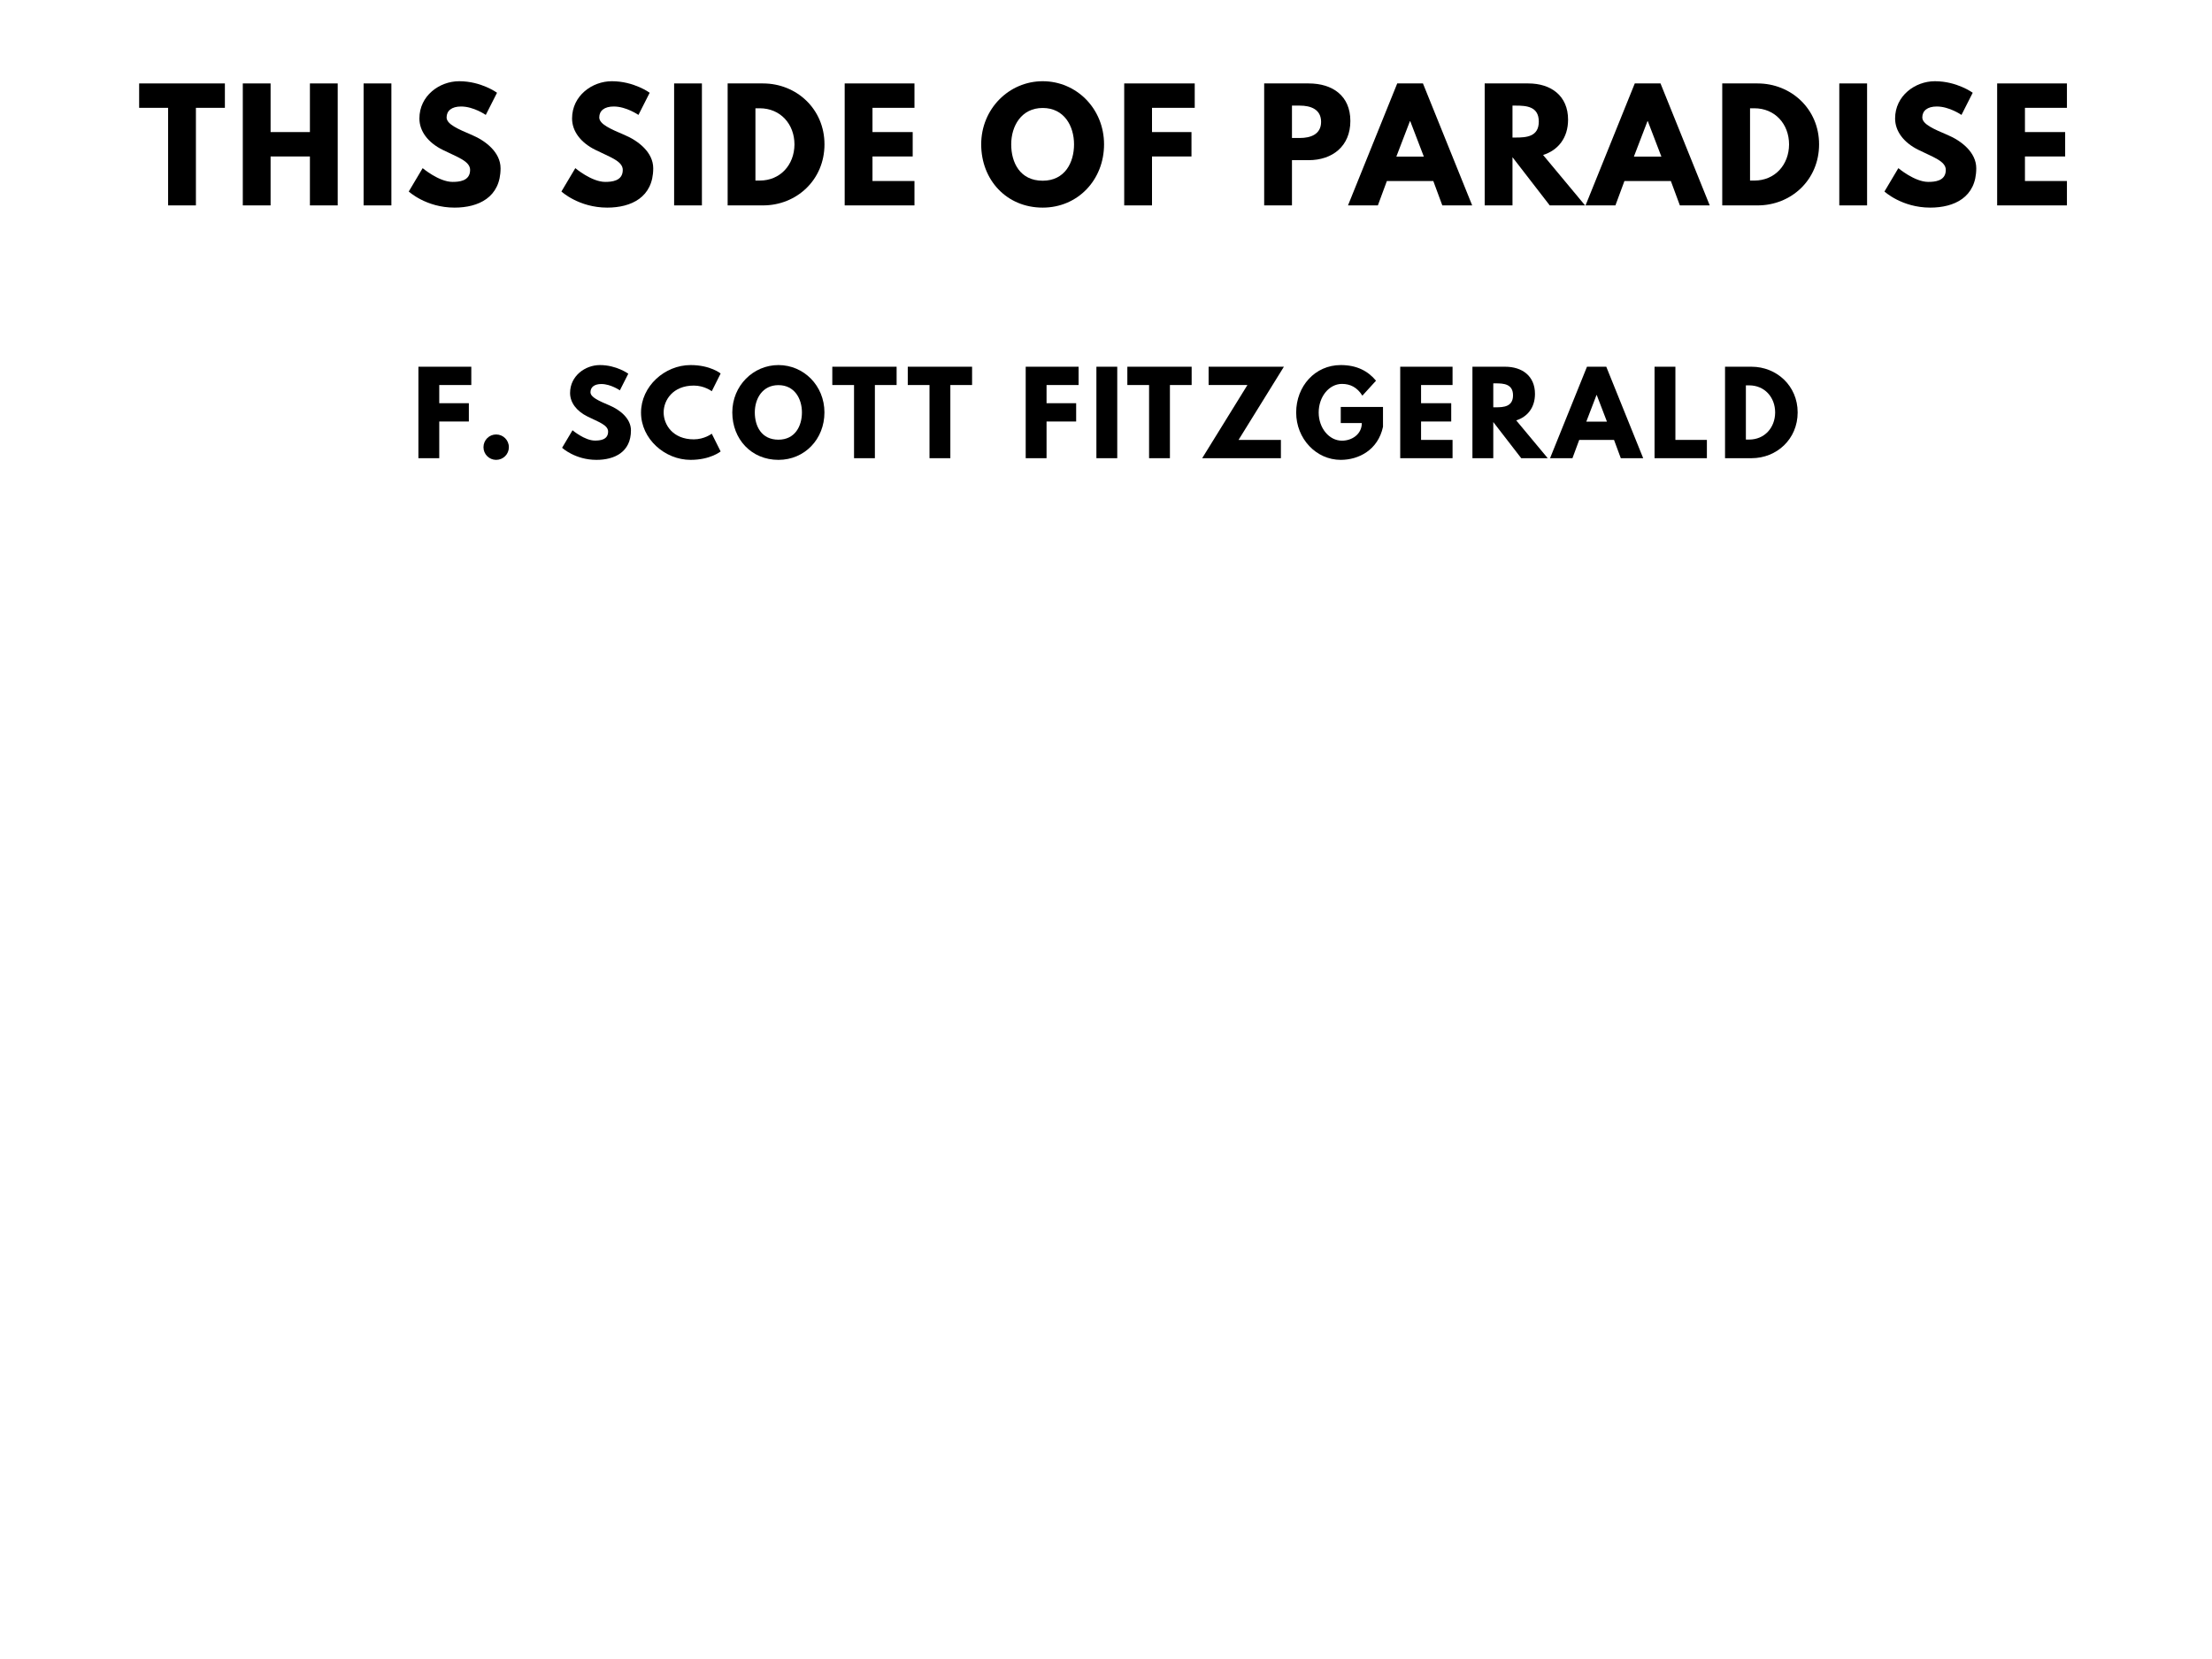
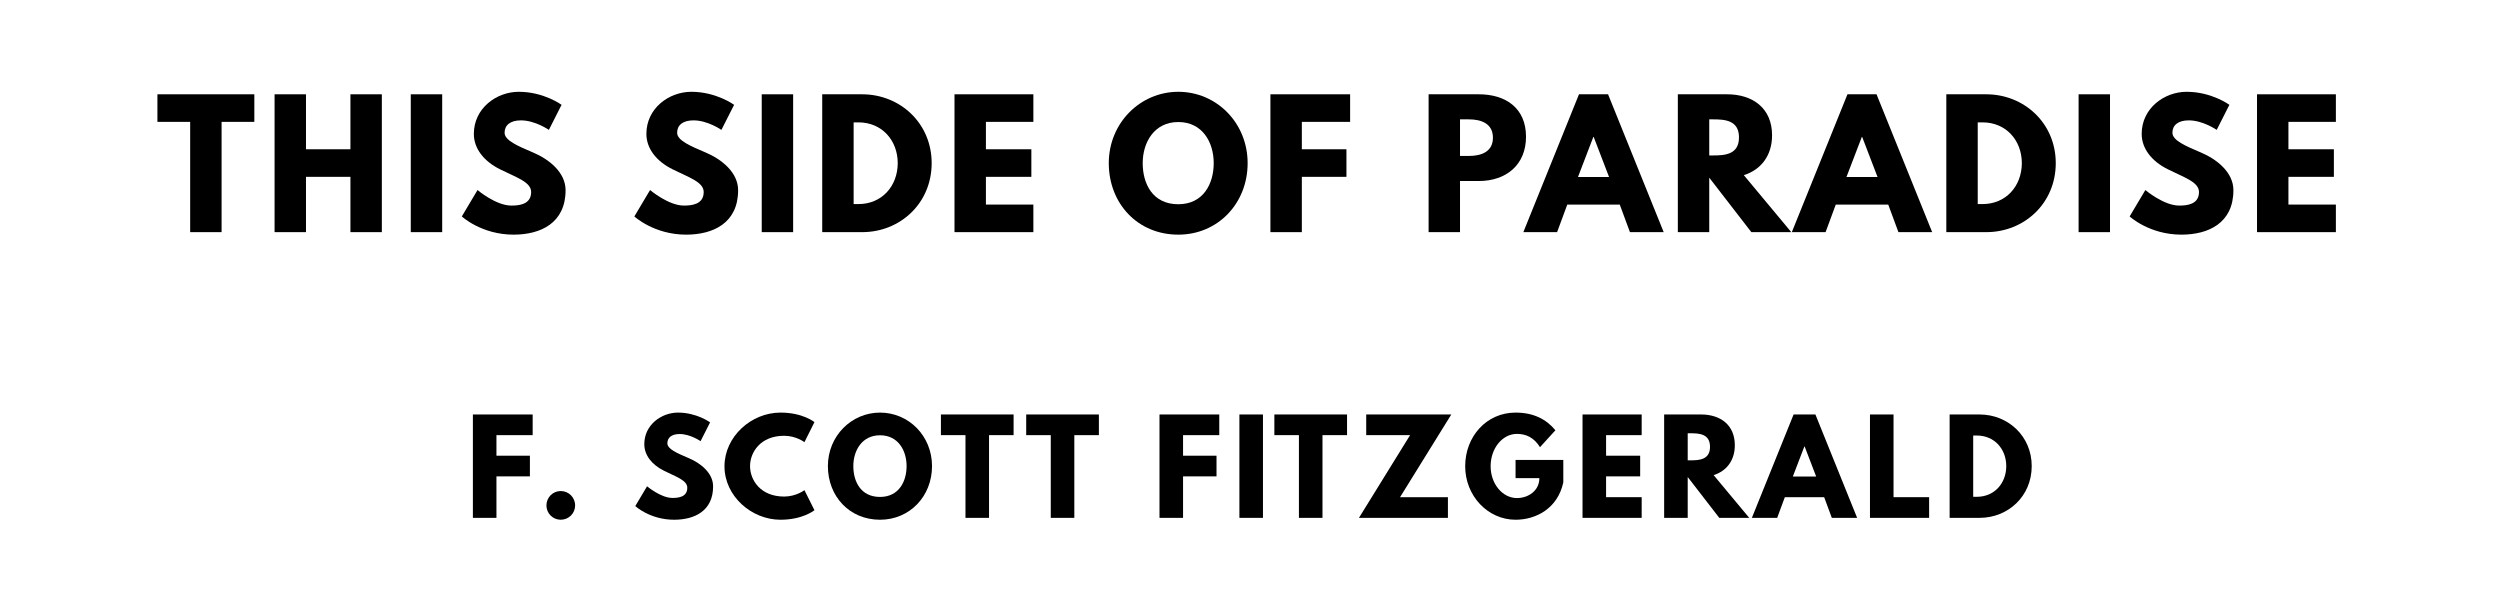
- <svg xmlns="http://www.w3.org/2000/svg" version="1.1" viewBox="0 0 1400 1050">
-   <g style="fill:#000000">
-     <path d="m 88.066,68.246 18.339,0 0,61.754 17.591,0 0,-61.754 18.339,0 0,-15.439 -54.269,0 0,15.439 z" style="fill:#000000" />
-     <path d="m 171.26,99.029 24.889,0 0,30.971 17.591,0 0,-77.193 -17.591,0 0,30.784 -24.889,0 0,-30.784 -17.591,0 0,77.193 17.591,0 0,-30.971 z" style="fill:#000000" />
-     <path d="m 247.715,52.807 -17.591,0 0,77.193 17.591,0 0,-77.193 z" style="fill:#000000" />
-     <path d="m 290.615,51.404 c -12.444,0 -25.17,9.17 -25.17,23.579 0,8.047 5.427,15.251 14.69,19.836 9.17,4.585 17.404,7.111 17.404,12.725 0,7.205 -7.298,7.579 -11.135,7.579 -8.608,0 -18.901,-8.702 -18.901,-8.702 l -8.795,14.784 c 0,0 10.947,10.199 29.006,10.199 15.064,0 29.099,-6.456 29.099,-24.889 0,-10.105 -9.45,-17.404 -18.058,-21.053 -8.795,-3.743 -16.094,-6.83 -16.094,-11.135 0,-4.211 3.181,-6.924 9.17,-6.924 7.953,0 15.626,5.333 15.626,5.333 l 7.111,-14.035 c 0,0 -9.918,-7.298 -23.953,-7.298 z" style="fill:#000000" />
-     <path d="m 387.238,51.404 c -12.444,0 -25.17,9.17 -25.17,23.579 0,8.047 5.427,15.251 14.69,19.836 9.17,4.585 17.404,7.111 17.404,12.725 0,7.205 -7.298,7.579 -11.135,7.579 -8.608,0 -18.901,-8.702 -18.901,-8.702 l -8.795,14.784 c 0,0 10.947,10.199 29.006,10.199 15.064,0 29.099,-6.456 29.099,-24.889 0,-10.105 -9.45,-17.404 -18.058,-21.053 -8.795,-3.743 -16.094,-6.83 -16.094,-11.135 0,-4.211 3.181,-6.924 9.17,-6.924 7.953,0 15.626,5.333 15.626,5.333 l 7.111,-14.035 c 0,0 -9.918,-7.298 -23.953,-7.298 z" style="fill:#000000" />
-     <path d="m 444.25,52.807 -17.591,0 0,77.193 17.591,0 0,-77.193 z" style="fill:#000000" />
-     <path d="m 460.534,52.807 0,77.193 22.363,0 c 21.24,0 38.924,-16.094 38.924,-38.643 0,-22.456 -17.778,-38.55 -38.924,-38.55 l -22.363,0 z m 17.591,61.474 0,-45.754 2.713,0 c 13.099,0 21.988,10.012 21.988,22.924 -0.094,12.912 -8.982,22.83 -21.988,22.83 l -2.713,0 z" style="fill:#000000" />
-     <path d="m 578.776,52.807 -44.164,0 0,77.193 44.164,0 0,-15.439 -26.573,0 0,-15.532 25.45,0 0,-15.439 -25.45,0 0,-15.345 26.573,0 0,-15.439 z" style="fill:#000000" />
-     <path d="m 621.012,91.357 c 0,22.55 16.094,40.047 38.924,40.047 22.175,0 38.83,-17.497 38.83,-40.047 0,-22.55 -17.404,-39.953 -38.83,-39.953 -21.24,0 -38.924,17.404 -38.924,39.953 z m 18.994,0 c 0,-11.509 6.363,-23.018 19.93,-23.018 13.661,0 19.836,11.509 19.836,23.018 0,11.509 -5.801,23.018 -19.836,23.018 -14.409,0 -19.93,-11.509 -19.93,-23.018 z" style="fill:#000000" />
-     <path d="m 756.159,52.807 -44.632,0 0,77.193 17.591,0 0,-30.971 24.982,0 0,-15.439 -24.982,0 0,-15.345 27.041,0 0,-15.439 z" style="fill:#000000" />
-     <path d="m 800.11,52.807 0,77.193 17.591,0 0,-28.632 10.573,0 c 15.064,0 26.386,-8.889 26.386,-24.795 0,-16 -11.322,-23.766 -26.386,-23.766 l -28.164,0 z m 17.591,34.526 0,-20.491 4.959,0 c 6.924,0 13.474,2.339 13.474,10.292 0,7.86 -6.55,10.199 -13.474,10.199 l -4.959,0 z" style="fill:#000000" />
-     <path d="m 900.601,52.807 -16.281,0 L 853.162,130 l 18.901,0 5.708,-15.439 29.38,0 5.708,15.439 18.901,0 -31.158,-77.193 z m 0.561,46.316 -17.404,0 8.608,-22.456 0.187,0 8.608,22.456 z" style="fill:#000000" />
-     <path d="m 939.678,52.807 0,77.193 17.591,0 0,-30.503 L 980.848,130 l 22.363,0 -26.573,-31.906 c 9.45,-2.994 15.813,-10.76 15.813,-22.363 0,-15.158 -10.854,-22.924 -25.17,-22.924 l -27.602,0 z m 17.591,34.246 0,-20.211 2.058,0 c 6.643,0 14.596,0.468 14.596,10.105 0,9.637 -7.953,10.105 -14.596,10.105 l -2.058,0 z" style="fill:#000000" />
-     <path d="m 1050.952,52.807 -16.281,0 L 1003.513,130 l 18.901,0 5.708,-15.439 29.38,0 5.708,15.439 18.901,0 -31.158,-77.193 z m 0.561,46.316 -17.404,0 8.608,-22.456 0.187,0 8.608,22.456 z" style="fill:#000000" />
-     <path d="m 1090.029,52.807 0,77.193 22.363,0 c 21.24,0 38.924,-16.094 38.924,-38.643 0,-22.456 -17.778,-38.55 -38.924,-38.55 l -22.363,0 z m 17.591,61.474 0,-45.754 2.713,0 c 13.099,0 21.988,10.012 21.988,22.924 -0.093,12.912 -8.982,22.83 -21.988,22.83 l -2.713,0 z" style="fill:#000000" />
-     <path d="m 1181.699,52.807 -17.591,0 0,77.193 17.591,0 0,-77.193 z" style="fill:#000000" />
-     <path d="m 1224.6,51.404 c -12.444,0 -25.17,9.17 -25.17,23.579 0,8.047 5.427,15.251 14.69,19.836 9.17,4.585 17.404,7.111 17.404,12.725 0,7.205 -7.298,7.579 -11.134,7.579 -8.608,0 -18.901,-8.702 -18.901,-8.702 l -8.795,14.784 c 0,0 10.947,10.199 29.006,10.199 15.064,0 29.099,-6.456 29.099,-24.889 0,-10.105 -9.45,-17.404 -18.058,-21.053 -8.795,-3.743 -16.093,-6.83 -16.093,-11.135 0,-4.211 3.181,-6.924 9.17,-6.924 7.953,0 15.626,5.333 15.626,5.333 l 7.111,-14.035 c 0,0 -9.918,-7.298 -23.953,-7.298 z" style="fill:#000000" />
-     <path d="m 1308.184,52.807 -44.164,0 0,77.193 44.164,0 0,-15.439 -26.573,0 0,-15.532 25.45,0 0,-15.439 -25.45,0 0,-15.345 26.573,0 0,-15.439 z" style="fill:#000000" />
+ <svg xmlns="http://www.w3.org/2000/svg" version="1.1" viewBox="0 0 1400 340">
+   <g aria-label="THIS SIDE OF PARADISE" style="fill:#000000">
+     <path d="M 88.157,68.246 H 106.496 V 130 h 17.591 V 68.246 h 18.339 V 52.807 H 88.157 Z" style="fill:#000000" />
+     <path d="m 171.352,99.029 h 24.889 V 130 h 17.591 V 52.807 H 196.24 V 83.591 H 171.352 V 52.807 H 153.761 V 130 h 17.591 z" style="fill:#000000" />
+     <path d="M 247.624,52.807 H 230.033 V 130 h 17.591 z" style="fill:#000000" />
+     <path d="m 290.524,51.404 c -12.444,0 -25.17,9.17 -25.17,23.579 0,8.047 5.427,15.251 14.69,19.836 9.17,4.585 17.404,7.111 17.404,12.725 0,7.205 -7.298,7.579 -11.134,7.579 -8.608,0 -18.901,-8.702 -18.901,-8.702 l -8.795,14.784 c 0,0 10.947,10.199 29.006,10.199 15.064,0 29.099,-6.456 29.099,-24.889 0,-10.105 -9.45,-17.404 -18.058,-21.053 -8.795,-3.743 -16.094,-6.83 -16.094,-11.135 0,-4.211 3.181,-6.924 9.17,-6.924 7.953,0 15.626,5.333 15.626,5.333 l 7.111,-14.035 c 0,0 -9.918,-7.298 -23.953,-7.298 z" style="fill:#000000" />
+     <path d="m 387.147,51.404 c -12.444,0 -25.17,9.17 -25.17,23.579 0,8.047 5.427,15.251 14.69,19.836 9.17,4.585 17.404,7.111 17.404,12.725 0,7.205 -7.298,7.579 -11.134,7.579 -8.608,0 -18.901,-8.702 -18.901,-8.702 l -8.795,14.784 c 0,0 10.947,10.199 29.006,10.199 15.064,0 29.099,-6.456 29.099,-24.889 0,-10.105 -9.45,-17.404 -18.058,-21.053 -8.795,-3.743 -16.094,-6.83 -16.094,-11.135 0,-4.211 3.181,-6.924 9.17,-6.924 7.953,0 15.626,5.333 15.626,5.333 l 7.111,-14.035 c 0,0 -9.918,-7.298 -23.953,-7.298 z" style="fill:#000000" />
+     <path d="M 444.159,52.807 H 426.568 V 130 h 17.591 z" style="fill:#000000" />
+     <path d="M 460.442,52.807 V 130 h 22.363 c 21.24,0 38.924,-16.094 38.924,-38.643 0,-22.456 -17.778,-38.55 -38.924,-38.55 z M 478.033,114.281 V 68.526 h 2.713 c 13.099,0 21.988,10.012 21.988,22.924 -0.094,12.912 -8.982,22.83 -21.988,22.83 z" style="fill:#000000" />
+     <path d="M 578.685,52.807 H 534.521 V 130 h 44.164 v -15.439 h -26.573 V 99.029 h 25.45 V 83.591 H 552.112 V 68.246 h 26.573 z" style="fill:#000000" />
+     <path d="m 620.92,91.357 c 0,22.55 16.094,40.047 38.924,40.047 22.175,0 38.83,-17.497 38.83,-40.047 0,-22.55 -17.404,-39.953 -38.83,-39.953 -21.24,0 -38.924,17.404 -38.924,39.953 z m 18.994,0 c 0,-11.509 6.363,-23.018 19.93,-23.018 13.661,0 19.836,11.509 19.836,23.018 0,11.509 -5.801,23.018 -19.836,23.018 -14.409,0 -19.93,-11.509 -19.93,-23.018 z" style="fill:#000000" />
+     <path d="M 756.068,52.807 H 711.436 V 130 h 17.591 V 99.029 h 24.982 V 83.591 H 729.027 V 68.246 h 27.041 z" style="fill:#000000" />
+     <path d="M 800.018,52.807 V 130 h 17.591 v -28.632 h 10.573 c 15.064,0 26.386,-8.889 26.386,-24.795 0,-16 -11.322,-23.766 -26.386,-23.766 z M 817.609,87.333 V 66.842 h 4.959 c 6.924,0 13.474,2.339 13.474,10.292 0,7.86 -6.55,10.199 -13.474,10.199 z" style="fill:#000000" />
+     <path d="M 900.51,52.807 H 884.229 L 853.071,130 h 18.901 l 5.708,-15.439 H 907.059 L 912.767,130 h 18.901 z m 0.561,46.316 h -17.404 l 8.608,-22.456 h 0.187 z" style="fill:#000000" />
+     <path d="M 939.587,52.807 V 130 h 17.591 V 99.497 L 980.757,130 h 22.363 L 976.546,98.094 c 9.45,-2.994 15.813,-10.76 15.813,-22.363 0,-15.158 -10.854,-22.924 -25.17,-22.924 z m 17.591,34.246 V 66.842 h 2.058 c 6.643,0 14.596,0.468 14.596,10.105 0,9.637 -7.953,10.105 -14.596,10.105 z" style="fill:#000000" />
+     <path d="m 1050.86,52.807 h -16.281 L 1003.422,130 h 18.901 l 5.708,-15.439 h 29.38 L 1063.118,130 h 18.901 z m 0.561,46.316 h -17.404 l 8.608,-22.456 h 0.187 z" style="fill:#000000" />
+     <path d="M 1089.938,52.807 V 130 h 22.363 c 21.24,0 38.924,-16.094 38.924,-38.643 0,-22.456 -17.778,-38.55 -38.924,-38.55 z m 17.591,61.474 V 68.526 h 2.713 c 13.099,0 21.988,10.012 21.988,22.924 -0.094,12.912 -8.982,22.83 -21.988,22.83 z" style="fill:#000000" />
+     <path d="m 1181.607,52.807 h -17.591 V 130 h 17.591 z" style="fill:#000000" />
+     <path d="m 1224.508,51.404 c -12.444,0 -25.17,9.17 -25.17,23.579 0,8.047 5.427,15.251 14.69,19.836 9.17,4.585 17.404,7.111 17.404,12.725 0,7.205 -7.298,7.579 -11.134,7.579 -8.608,0 -18.901,-8.702 -18.901,-8.702 l -8.795,14.784 c 0,0 10.947,10.199 29.006,10.199 15.064,0 29.099,-6.456 29.099,-24.889 0,-10.105 -9.45,-17.404 -18.058,-21.053 -8.795,-3.743 -16.094,-6.83 -16.094,-11.135 0,-4.211 3.181,-6.924 9.17,-6.924 7.953,0 15.626,5.333 15.626,5.333 l 7.111,-14.035 c 0,0 -9.918,-7.298 -23.953,-7.298 z" style="fill:#000000" />
+     <path d="m 1308.093,52.807 h -44.164 V 130 h 44.164 v -15.439 h -26.573 V 99.029 h 25.45 V 83.591 h -25.45 V 68.246 h 26.573 z" style="fill:#000000" />
  </g>
-   <g style="fill:#000000">
-     <path d="m 298.29,232.105 -33.474,0 0,57.895 13.193,0 0,-23.228 18.737,0 0,-11.579 -18.737,0 0,-11.509 20.281,0 0,-11.579 z" style="fill:#000000" />
+   <g aria-label="F. SCOTT FITZGERALD" style="fill:#000000">
+     <path d="M 298.29,232.105 H 264.816 V 290 h 13.193 v -23.228 h 18.737 v -11.579 h -18.737 v -11.509 h 20.281 z" style="fill:#000000" />
    <path d="m 314.001,274.982 c -4.421,0 -8,3.579 -8,8.07 0,4.421 3.579,8 8,8 4.491,0 8.07,-3.579 8.07,-8 0,-4.491 -3.579,-8.07 -8.07,-8.07 z" style="fill:#000000" />
    <path d="m 379.686,231.053 c -9.333,0 -18.877,6.877 -18.877,17.684 0,6.035 4.07,11.439 11.018,14.877 6.877,3.439 13.053,5.333 13.053,9.544 0,5.404 -5.474,5.684 -8.351,5.684 -6.456,0 -14.175,-6.526 -14.175,-6.526 l -6.596,11.088 c 0,0 8.211,7.649 21.754,7.649 11.298,0 21.825,-4.842 21.825,-18.667 0,-7.579 -7.088,-13.053 -13.544,-15.789 -6.596,-2.807 -12.07,-5.123 -12.07,-8.351 0,-3.158 2.386,-5.193 6.877,-5.193 5.965,0 11.719,4 11.719,4 l 5.333,-10.526 c 0,0 -7.439,-5.474 -17.965,-5.474 z" style="fill:#000000" />
    <path d="m 439.116,278.07 c -13.263,0 -19.088,-9.263 -19.088,-17.053 0,-7.719 5.825,-16.982 19.088,-16.982 6.737,0 11.368,3.579 11.368,3.579 l 5.614,-11.228 c 0,0 -6.456,-5.333 -19.018,-5.333 -16.421,0 -31.368,13.474 -31.368,30.105 0,16.561 15.018,29.895 31.368,29.895 12.561,0 19.018,-5.333 19.018,-5.333 l -5.614,-11.228 c 0,0 -4.632,3.579 -11.368,3.579 z" style="fill:#000000" />
-     <path d="m 463.481,261.018 c 0,16.912 12.07,30.035 29.193,30.035 16.632,0 29.123,-13.123 29.123,-30.035 0,-16.912 -13.053,-29.965 -29.123,-29.965 -15.93,0 -29.193,13.053 -29.193,29.965 z m 14.246,0 c 0,-8.632 4.772,-17.263 14.947,-17.263 10.246,0 14.877,8.632 14.877,17.263 0,8.632 -4.351,17.263 -14.877,17.263 -10.807,0 -14.947,-8.632 -14.947,-17.263 z" style="fill:#000000" />
-     <path d="m 526.776,243.684 13.754,0 0,46.316 13.193,0 0,-46.316 13.754,0 0,-11.579 -40.702,0 0,11.579 z" style="fill:#000000" />
-     <path d="m 574.539,243.684 13.754,0 0,46.316 13.193,0 0,-46.316 13.754,0 0,-11.579 -40.702,0 0,11.579 z" style="fill:#000000" />
-     <path d="m 682.654,232.105 -33.474,0 0,57.895 13.193,0 0,-23.228 18.737,0 0,-11.579 -18.737,0 0,-11.509 20.281,0 0,-11.579 z" style="fill:#000000" />
-     <path d="m 707.121,232.105 -13.193,0 0,57.895 13.193,0 0,-57.895 z" style="fill:#000000" />
-     <path d="m 713.508,243.684 13.754,0 0,46.316 13.193,0 0,-46.316 13.754,0 0,-11.579 -40.702,0 0,11.579 z" style="fill:#000000" />
-     <path d="m 812.593,232.105 -47.649,0 0,11.579 24.561,0 L 760.873,290 l 49.825,0 0,-11.579 -26.807,0 28.702,-46.316 z" style="fill:#000000" />
-     <path d="m 875.314,257.579 -26.737,0 0,10.175 13.333,0 c 0,7.088 -6.246,11.158 -12.561,11.158 -8.14,0 -14.737,-8 -14.737,-17.825 0,-10.035 6.596,-18.105 14.737,-18.105 5.123,0 9.544,2.035 12.912,7.439 l 8.632,-9.474 c -5.053,-6.105 -12.14,-9.895 -22.316,-9.895 -16.281,0 -28.211,13.404 -28.211,30.035 0,16.561 12.632,29.965 28.211,29.965 11.368,0 23.579,-6.246 26.737,-20.912 l 0,-12.561 z" style="fill:#000000" />
-     <path d="m 919.337,232.105 -33.123,0 0,57.895 33.123,0 0,-11.579 -19.93,0 0,-11.649 19.088,0 0,-11.579 -19.088,0 0,-11.509 19.93,0 0,-11.579 z" style="fill:#000000" />
-     <path d="m 931.922,232.105 0,57.895 13.193,0 0,-22.877 17.684,22.877 16.772,0 -19.93,-23.93 c 7.088,-2.246 11.86,-8.07 11.86,-16.772 0,-11.368 -8.14,-17.193 -18.877,-17.193 l -20.702,0 z m 13.193,25.684 0,-15.158 1.544,0 c 4.982,0 10.947,0.351 10.947,7.579 0,7.228 -5.965,7.579 -10.947,7.579 l -1.544,0 z" style="fill:#000000" />
-     <path d="m 1016.627,232.105 -12.21,0 L 981.048,290 l 14.175,0 4.281,-11.579 22.035,0 4.281,11.579 14.175,0 -23.369,-57.895 z m 0.421,34.737 -13.053,0 6.456,-16.842 0.14,0 6.456,16.842 z" style="fill:#000000" />
-     <path d="m 1060.378,232.105 -13.193,0 0,57.895 33.123,0 0,-11.579 -19.93,0 0,-46.316 z" style="fill:#000000" />
-     <path d="m 1091.795,232.105 0,57.895 16.772,0 c 15.93,0 29.193,-12.07 29.193,-28.982 0,-16.842 -13.333,-28.912 -29.193,-28.912 l -16.772,0 z m 13.193,46.105 0,-34.316 2.035,0 c 9.825,0 16.491,7.509 16.491,17.193 -0.07,9.684 -6.737,17.123 -16.491,17.123 l -2.035,0 z" style="fill:#000000" />
+     <path d="m 463.618,261.018 c 0,16.912 12.07,30.035 29.193,30.035 16.632,0 29.123,-13.123 29.123,-30.035 0,-16.912 -13.053,-29.965 -29.123,-29.965 -15.93,0 -29.193,13.053 -29.193,29.965 z m 14.246,0 c 0,-8.632 4.772,-17.263 14.947,-17.263 10.246,0 14.877,8.632 14.877,17.263 0,8.632 -4.351,17.263 -14.877,17.263 -10.807,0 -14.947,-8.632 -14.947,-17.263 z" style="fill:#000000" />
+     <path d="m 526.913,243.684 h 13.754 V 290 h 13.193 v -46.316 h 13.754 v -11.579 h -40.702 z" style="fill:#000000" />
+     <path d="m 574.676,243.684 h 13.754 V 290 h 13.193 v -46.316 h 13.754 v -11.579 h -40.702 z" style="fill:#000000" />
+     <path d="M 682.791,232.105 H 649.317 V 290 h 13.193 v -23.228 h 18.737 v -11.579 h -18.737 v -11.509 h 20.281 z" style="fill:#000000" />
+     <path d="M 707.258,232.105 H 694.065 V 290 h 13.193 z" style="fill:#000000" />
+     <path d="m 713.645,243.684 h 13.754 V 290 h 13.193 v -46.316 h 13.754 v -11.579 h -40.702 z" style="fill:#000000" />
+     <path d="M 812.73,232.105 H 765.081 v 11.579 H 789.642 L 761.01,290 h 49.825 v -11.579 h -26.807 z" style="fill:#000000" />
+     <path d="m 875.451,257.579 h -26.737 v 10.175 h 13.333 c 0,7.088 -6.246,11.158 -12.561,11.158 -8.14,0 -14.737,-8 -14.737,-17.825 0,-10.035 6.596,-18.105 14.737,-18.105 5.123,0 9.544,2.035 12.912,7.439 l 8.632,-9.474 c -5.053,-6.105 -12.14,-9.895 -22.316,-9.895 -16.281,0 -28.211,13.404 -28.211,30.035 0,16.561 12.632,29.965 28.211,29.965 11.368,0 23.579,-6.246 26.737,-20.912 z" style="fill:#000000" />
+     <path d="M 919.337,232.105 H 886.214 V 290 h 33.123 v -11.579 h -19.93 v -11.649 h 19.088 v -11.579 h -19.088 v -11.509 h 19.93 z" style="fill:#000000" />
+     <path d="M 931.922,232.105 V 290 h 13.193 V 267.123 L 962.799,290 h 16.772 l -19.93,-23.93 c 7.088,-2.246 11.86,-8.07 11.86,-16.772 0,-11.368 -8.14,-17.193 -18.877,-17.193 z m 13.193,25.684 v -15.158 h 1.544 c 4.982,0 10.947,0.351 10.947,7.579 0,7.228 -5.965,7.579 -10.947,7.579 z" style="fill:#000000" />
+     <path d="m 1016.627,232.105 h -12.21 L 981.048,290 h 14.175 l 4.281,-11.579 h 22.035 L 1025.82,290 h 14.175 z m 0.421,34.737 h -13.053 L 1010.451,250 h 0.14 z" style="fill:#000000" />
+     <path d="m 1060.378,232.105 h -13.193 V 290 h 33.123 v -11.579 h -19.93 z" style="fill:#000000" />
+     <path d="M 1091.795,232.105 V 290 h 16.772 c 15.93,0 29.193,-12.07 29.193,-28.982 0,-16.842 -13.333,-28.912 -29.193,-28.912 z m 13.193,46.105 v -34.316 h 2.035 c 9.825,0 16.491,7.509 16.491,17.193 -0.07,9.684 -6.737,17.123 -16.491,17.123 z" style="fill:#000000" />
  </g>
</svg>
